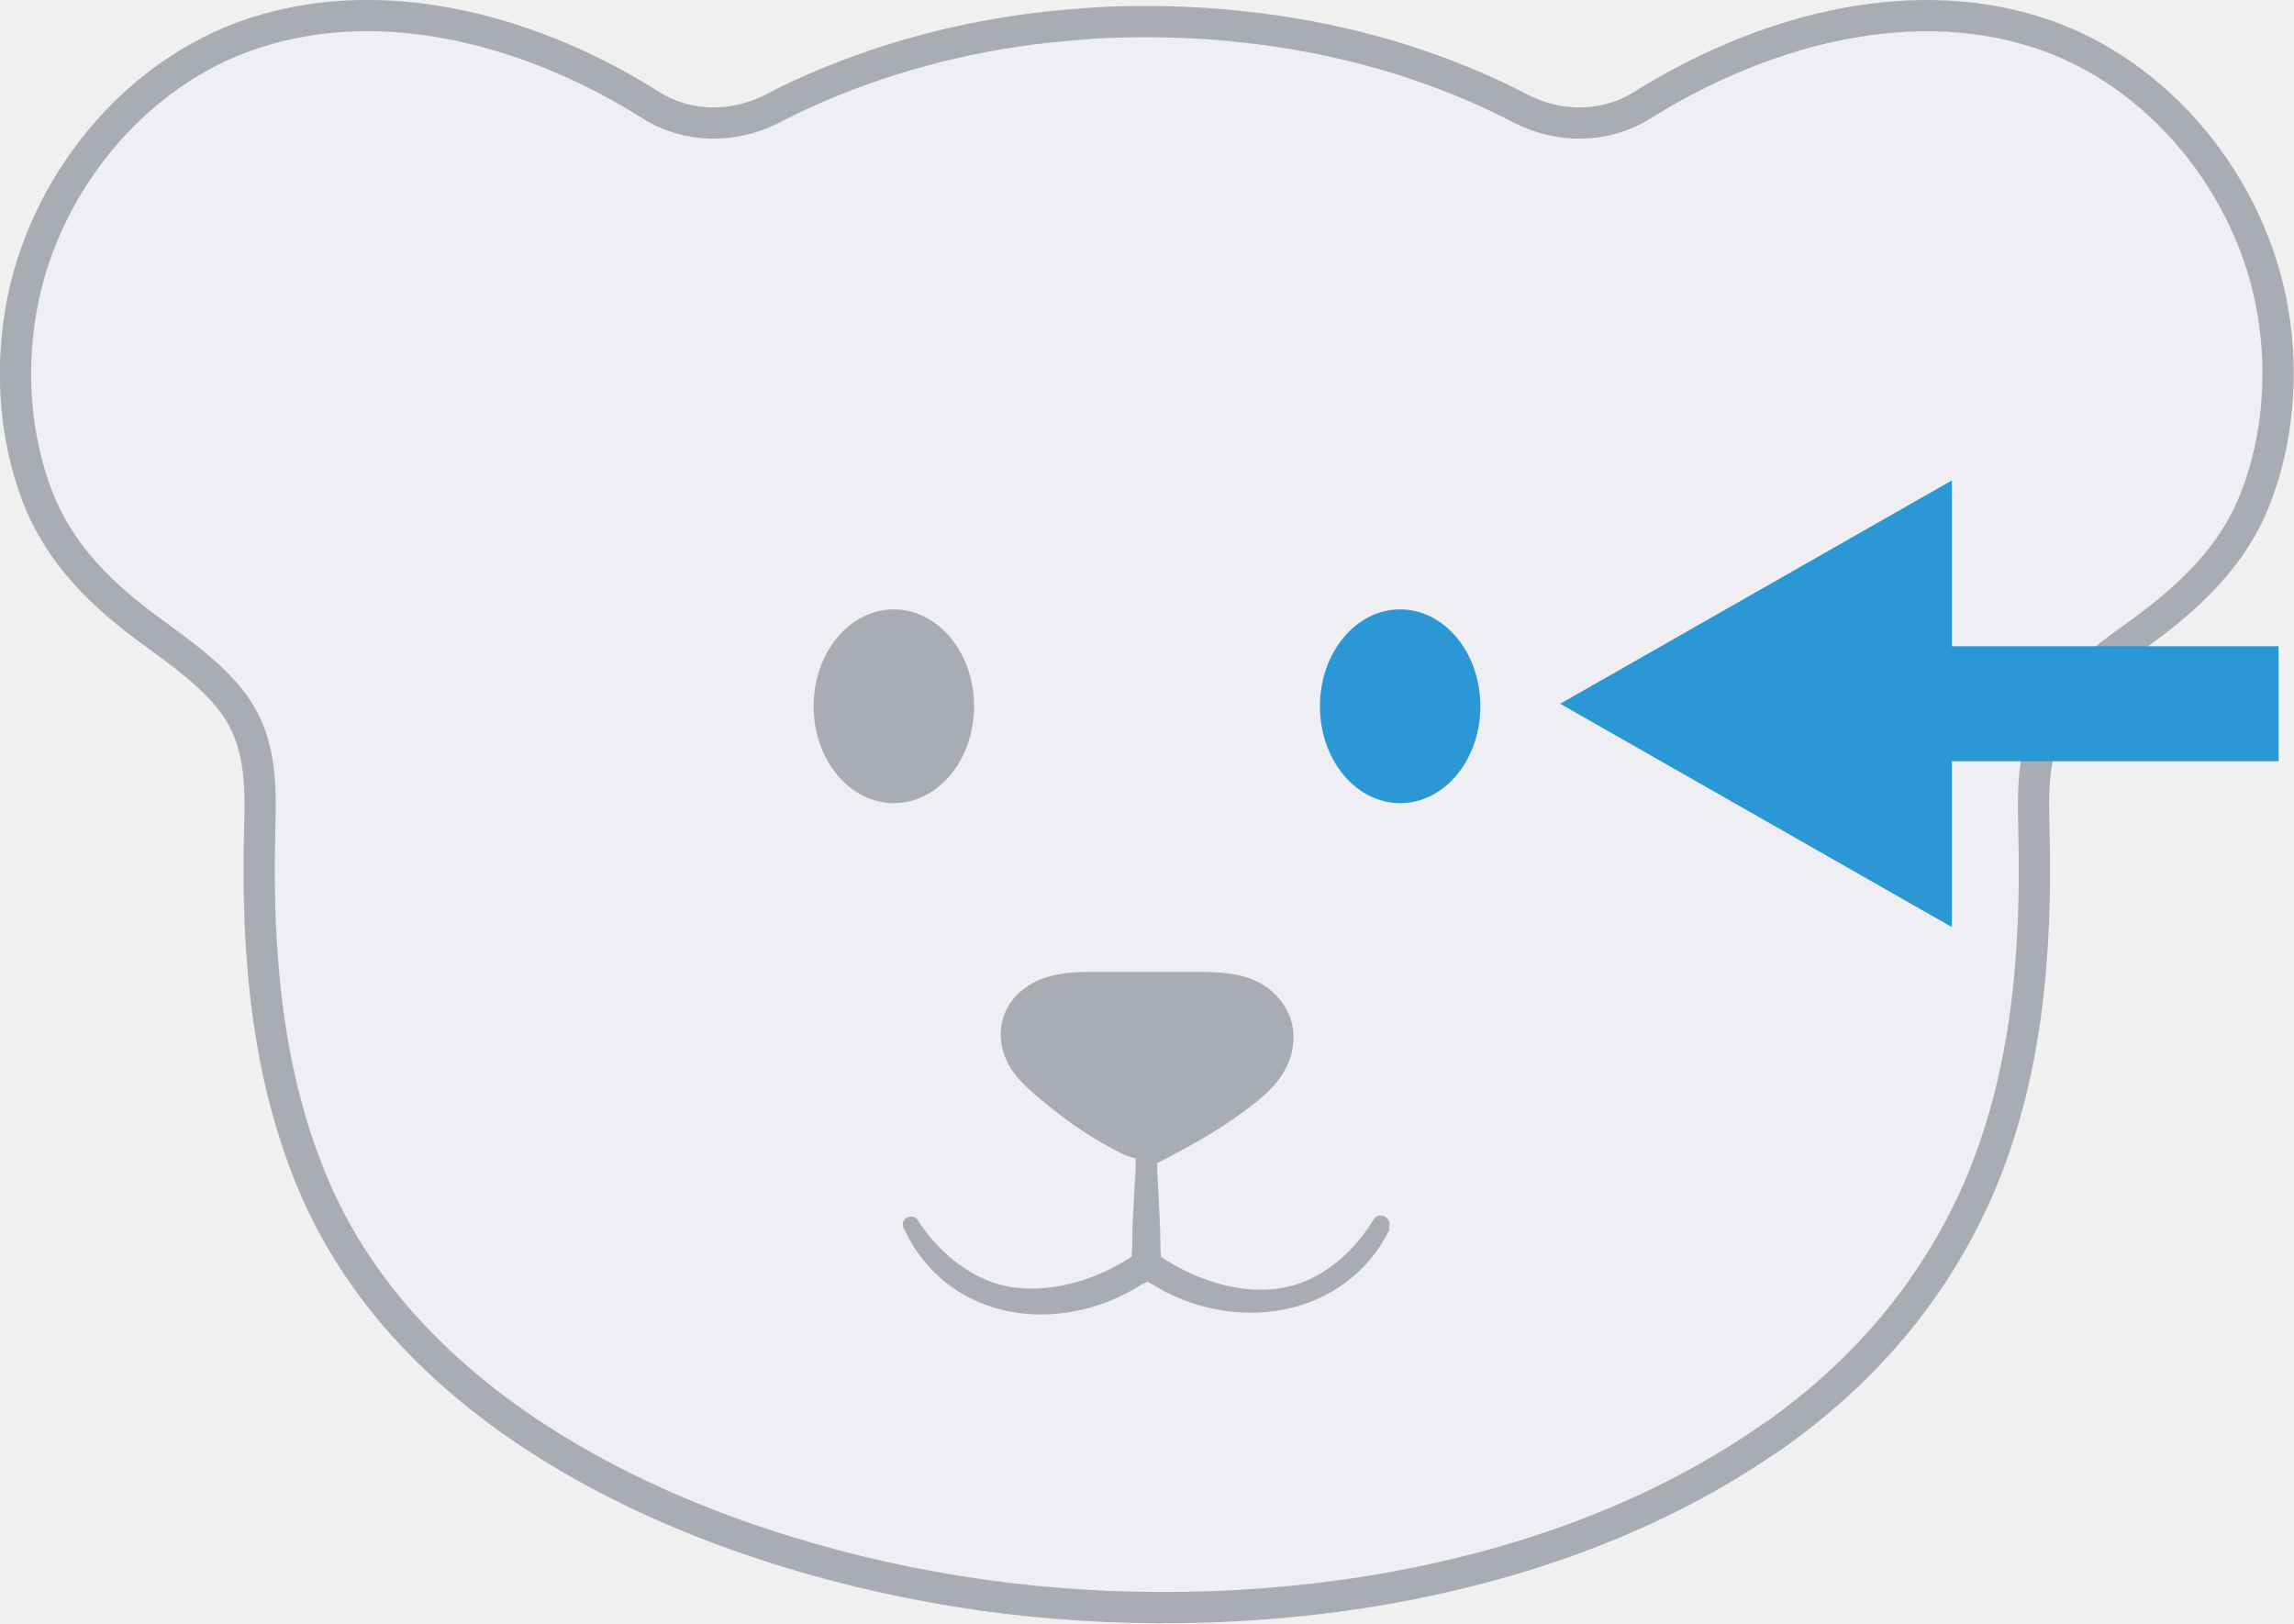
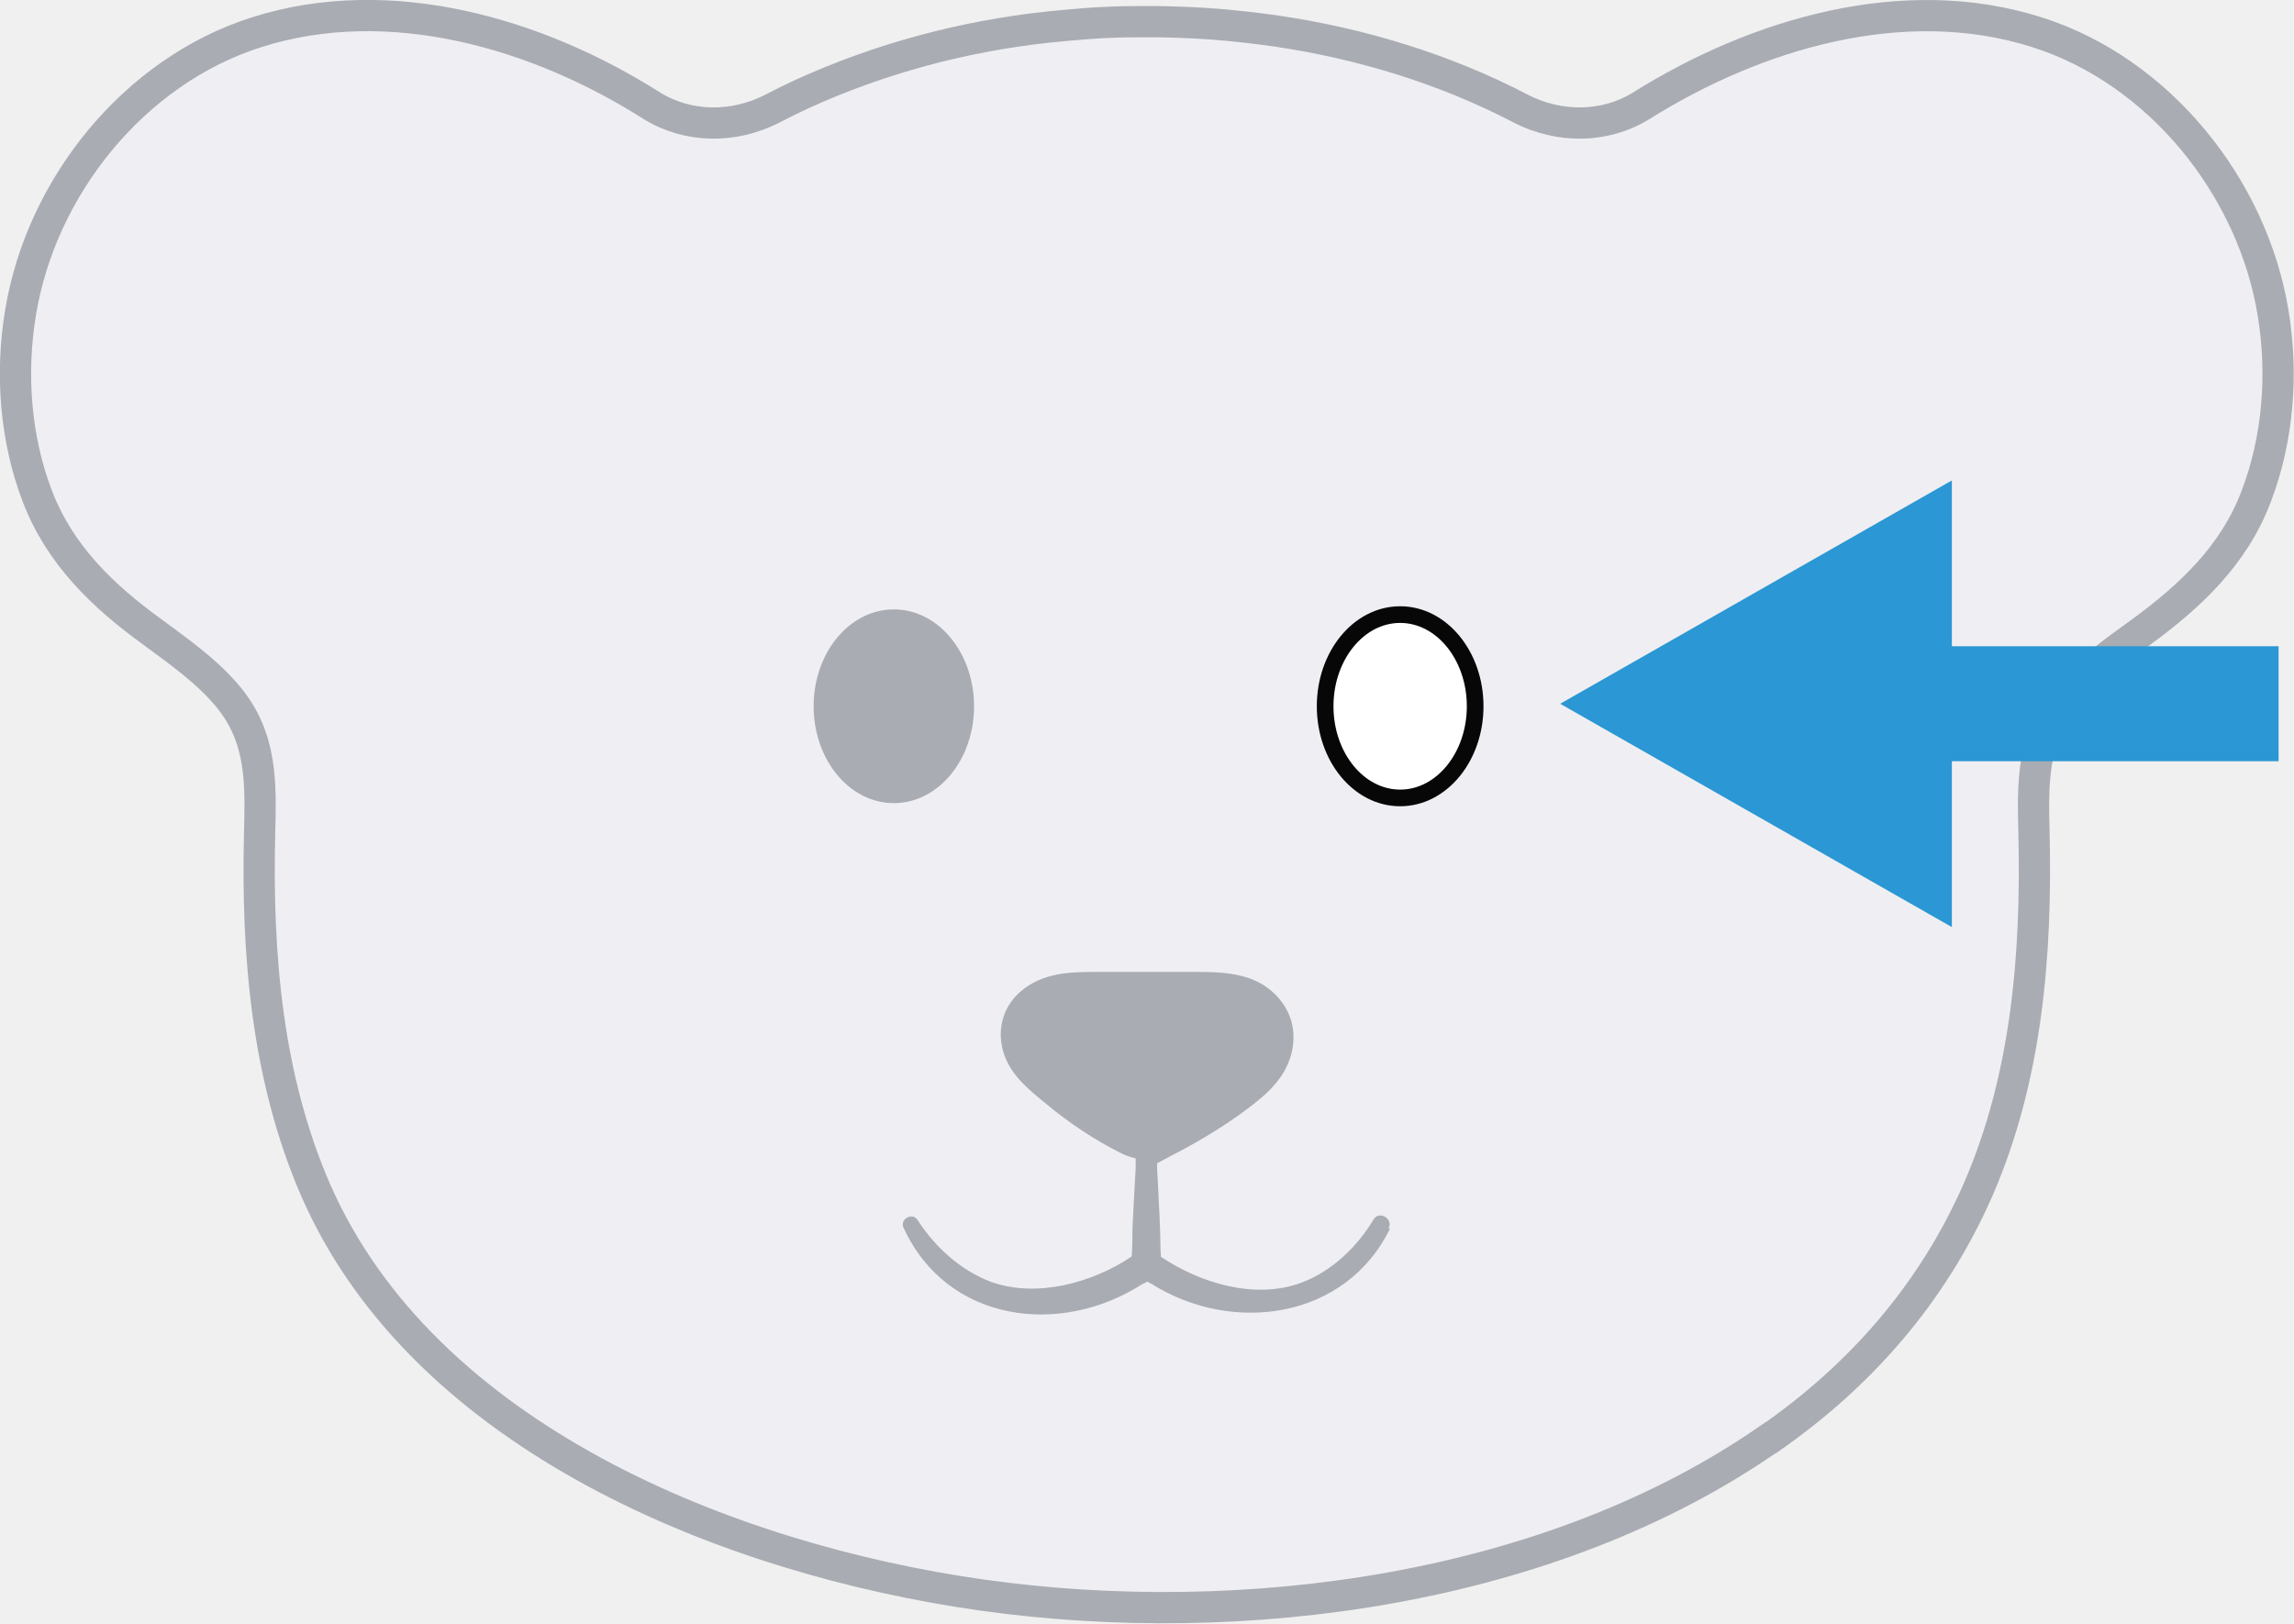
<svg xmlns="http://www.w3.org/2000/svg" id="_Слой_2" data-name="Слой 2" viewBox="0 0 55.05 38.96">
  <defs>
    <style>
      .cls-1 {
-         stroke: #2b97d4;
+         fill: #efeff3;
+         stroke-width: .75px;
      }

      .cls-1, .cls-2, .cls-3, .cls-4 {
        stroke-miterlimit: 10;
      }

-       .cls-1, .cls-3 {
+       .cls-1, .cls-2, .cls-4 {
+         stroke: #a9acb3;
+       }
+ 
+       .cls-5, .cls-2, .cls-4 {
+         fill: #a9acb3;
+       }
+ 
+       .cls-5, .cls-6 {
+         stroke-width: 0px;
+       }
+ 
+       .cls-2 {
        stroke-width: .25px;
      }

-       .cls-1, .cls-5 {
+       .cls-6 {
        fill: #2b97d4;
+         fill-rule: evenodd;
      }

-       .cls-2 {
-         fill: #efeff3;
-         stroke-width: .75px;
-       }
- 
-       .cls-2, .cls-3, .cls-4 {
-         stroke: #a9acb3;
-       }
- 
-       .cls-6, .cls-3, .cls-4 {
-         fill: #a9acb3;
+       .cls-3 {
+         fill: #fff;
+         stroke: #070707;
+         stroke-width: .4px;
      }

      .cls-4 {
        stroke-width: .25px;
      }
- 
-       .cls-5 {
-         fill-rule: evenodd;
-       }
    </style>
  </defs>
-   <g id="_Глаза-RGBK" data-name="Глаза-RGBK">
-     <g id="_Глаза-RGBK-2" data-name="Глаза-RGBK">
-       <g id="_Слой_1-2" data-name="Слой 1">
-         <path class="cls-2" d="m42.49,34.51c2.12-1.48,3.87-3.43,4.98-5.96,1.17-2.69,1.41-5.65,1.34-8.56-.03-1.19-.05-2.27.74-3.25.51-.63,1.18-1.1,1.83-1.57,1.19-.87,2.23-1.85,2.76-3.25.53-1.38.65-2.94.41-4.4-.49-3.02-2.73-5.82-5.68-6.75-3.19-1.01-6.72.04-9.47,1.76-.88.55-1.98.55-2.9.08-.23-.12-.47-.24-.71-.35-1.86-.86-3.88-1.39-5.91-1.61-.51-.06-1.25-.12-2.15-.13h-.43c-.9,0-1.64.08-2.15.13-2.04.22-4.05.76-5.91,1.61-.24.11-.48.23-.71.35-.92.47-2.02.47-2.9-.08C12.9.8,9.36-.24,6.17.77,3.22,1.7.98,4.49.49,7.52c-.24,1.46-.12,3.02.41,4.4.54,1.4,1.57,2.39,2.76,3.25.65.48,1.32.95,1.83,1.57.8.98.77,2.06.74,3.25-.07,2.9.17,5.86,1.34,8.56,2.6,5.96,9.92,8.87,15.99,9.73,6.25.88,13.64-.09,18.92-3.77Z" />
-       </g>
-       <g>
-         <ellipse class="cls-1" cx="33.6" cy="16.95" rx="1.8" ry="2.2" />
-         <ellipse class="cls-3" cx="21.45" cy="16.95" rx="1.8" ry="2.2" />
-       </g>
-       <path class="cls-6" d="m33.36,29.48c-1.06,2.18-3.78,2.56-5.73,1.33-.19-.07-.45-.39-.4-.66.03-.11,0-.65.01-.77l.05-2.49h.48c0,1.17-.01,2.33.01,3.5,0,.14-.1.26-.25.27-.15,0-.27-.12-.27-.27-.11,0,.97,0,.51,0,0,.02,0,.04,0,.05-.21,0,.48,0-.51,0,.02-.7.09-1.49.01-2.2.06-.35.03-1,.04-1.35,0,0,.41,0,.41,0,.02,1.03.12,2.08.13,3.12.05.28-.16.71-.44.81-1.98,1.27-4.68.91-5.72-1.34-.12-.21.2-.4.33-.2.44.68,1.05,1.21,1.75,1.48,1.1.4,2.44.03,3.38-.6.03-.02.02-.68.03-.77.04-.83.1-1.67.12-2.5,0-.26.42-.26.41,0,0,.3.01,1.1-.05,1.36.08.55.05,1.45.09,2.02,0,.03,0,.13,0,.17-1.01,0-.28,0-.51,0,0,0,0-.03,0-.03,0,0,0-.02,0-.02-.46,0,.62,0,.51,0,0,0-.51,0-.51,0,.03-1.17.01-2.33.01-3.5,0-.13.11-.24.24-.24.13,0,.24.11.24.24l.06,2.49c0,.11.04.7.03.79.01.01,0-.04.02-.02.96.65,2.29,1.05,3.4.63.71-.27,1.31-.83,1.72-1.51.13-.23.49-.02.36.21h0Z" />
-       <path class="cls-4" d="m28.16,27.57c.55-.29,1.37-.76,2.04-1.33.33-.28.59-.62.68-1.03.08-.37.05-.83-.36-1.25-.48-.49-1.18-.51-1.84-.51-.76,0-1.53,0-2.29,0-.67,0-1.32,0-1.84.46-.4.36-.5.89-.33,1.37s.58.8.97,1.12c.54.45,1.14.85,1.78,1.17.38.19.83.17,1.21-.02Z" />
-       <polygon class="cls-5" points="37.44 16.89 42.14 14.21 46.84 11.53 46.84 15.51 54.68 15.51 54.68 18.27 46.84 18.27 46.84 22.25 42.14 19.57 37.44 16.89" />
+   <g id="_Слой_54" data-name="Слой 54">
+     <g id="_Слой_1-2" data-name="Слой 1">
+       <path class="cls-1" d="M42.49,34.51c2.12-1.48,3.87-3.43,4.98-5.96,1.17-2.69,1.41-5.65,1.34-8.56-.03-1.19-.05-2.27.74-3.25.51-.63,1.18-1.1,1.83-1.57,1.19-.87,2.23-1.85,2.76-3.25.53-1.38.65-2.94.41-4.4-.49-3.02-2.73-5.82-5.68-6.75-3.19-1.01-6.72.04-9.47,1.76-.88.55-1.98.55-2.9.08-.23-.12-.47-.24-.71-.35-1.86-.86-3.88-1.39-5.91-1.61-.51-.06-1.25-.12-2.15-.13h-.43c-.9,0-1.64.08-2.15.13-2.04.22-4.05.76-5.91,1.61-.24.11-.48.23-.71.35-.92.47-2.02.47-2.9-.08C12.9.8,9.36-.24,6.17.77,3.22,1.7.98,4.49.49,7.52c-.24,1.46-.12,3.02.41,4.4.54,1.4,1.57,2.39,2.76,3.25.65.48,1.32.95,1.83,1.57.8.98.77,2.06.74,3.25-.07,2.9.17,5.86,1.34,8.56,2.6,5.96,9.92,8.87,15.99,9.73,6.25.88,13.64-.09,18.92-3.77Z" />
    </g>
+     <ellipse class="cls-3" cx="33.6" cy="16.95" rx="1.8" ry="2.2" />
+     <ellipse class="cls-4" cx="21.45" cy="16.95" rx="1.8" ry="2.2" />
+     <path class="cls-5" d="M33.36,29.48c-1.06,2.18-3.78,2.56-5.73,1.33-.19-.07-.45-.39-.4-.66.03-.11,0-.65.01-.77,0,0,.05-2.49.05-2.49h.48c0,1.17-.01,2.33.01,3.5,0,.14-.1.26-.25.27-.15,0-.27-.12-.27-.27-.11,0,.97,0,.51,0,0,.02,0,.04,0,.05-.21,0,.48,0-.51,0,.02-.7.09-1.49.01-2.2.06-.35.03-1,.04-1.35,0,0,.41,0,.41,0,.02,1.03.12,2.08.13,3.12.05.28-.16.71-.44.81-1.98,1.27-4.68.91-5.72-1.34-.12-.21.2-.4.33-.2.44.68,1.05,1.21,1.75,1.48,1.1.4,2.44.03,3.38-.6.03-.02.02-.68.03-.77.04-.83.1-1.67.12-2.5,0-.26.42-.26.41,0,0,.3.01,1.1-.05,1.36.08.55.05,1.45.09,2.02,0,.03,0,.13,0,.17-1.01,0-.28,0-.51,0,0,0,0-.03,0-.03,0,0,0-.02,0-.02-.46,0,.62,0,.51,0,0,0-.51,0-.51,0,.03-1.17.01-2.33.01-3.5,0-.13.11-.24.24-.24.13,0,.24.11.24.24,0,0,.06,2.49.06,2.49,0,.11.04.7.03.79.01.01,0-.04.02-.02.96.65,2.29,1.05,3.4.63.71-.27,1.31-.83,1.72-1.51.13-.23.49-.02.36.21h0Z" />
+     <path class="cls-2" d="M28.16,27.57c.55-.29,1.37-.76,2.04-1.33.33-.28.59-.62.68-1.03.08-.37.05-.83-.36-1.25-.48-.49-1.18-.51-1.84-.51-.76,0-1.53,0-2.29,0-.67,0-1.32,0-1.84.46-.4.36-.5.89-.33,1.37s.58.8.97,1.12c.54.45,1.14.85,1.78,1.17.38.19.83.17,1.21-.02Z" />
+     <polygon class="cls-6" points="37.44 16.89 42.14 14.21 46.84 11.53 46.84 15.51 54.68 15.51 54.68 18.27 46.84 18.27 46.84 22.25 42.14 19.57 37.44 16.89" />
  </g>
</svg>
